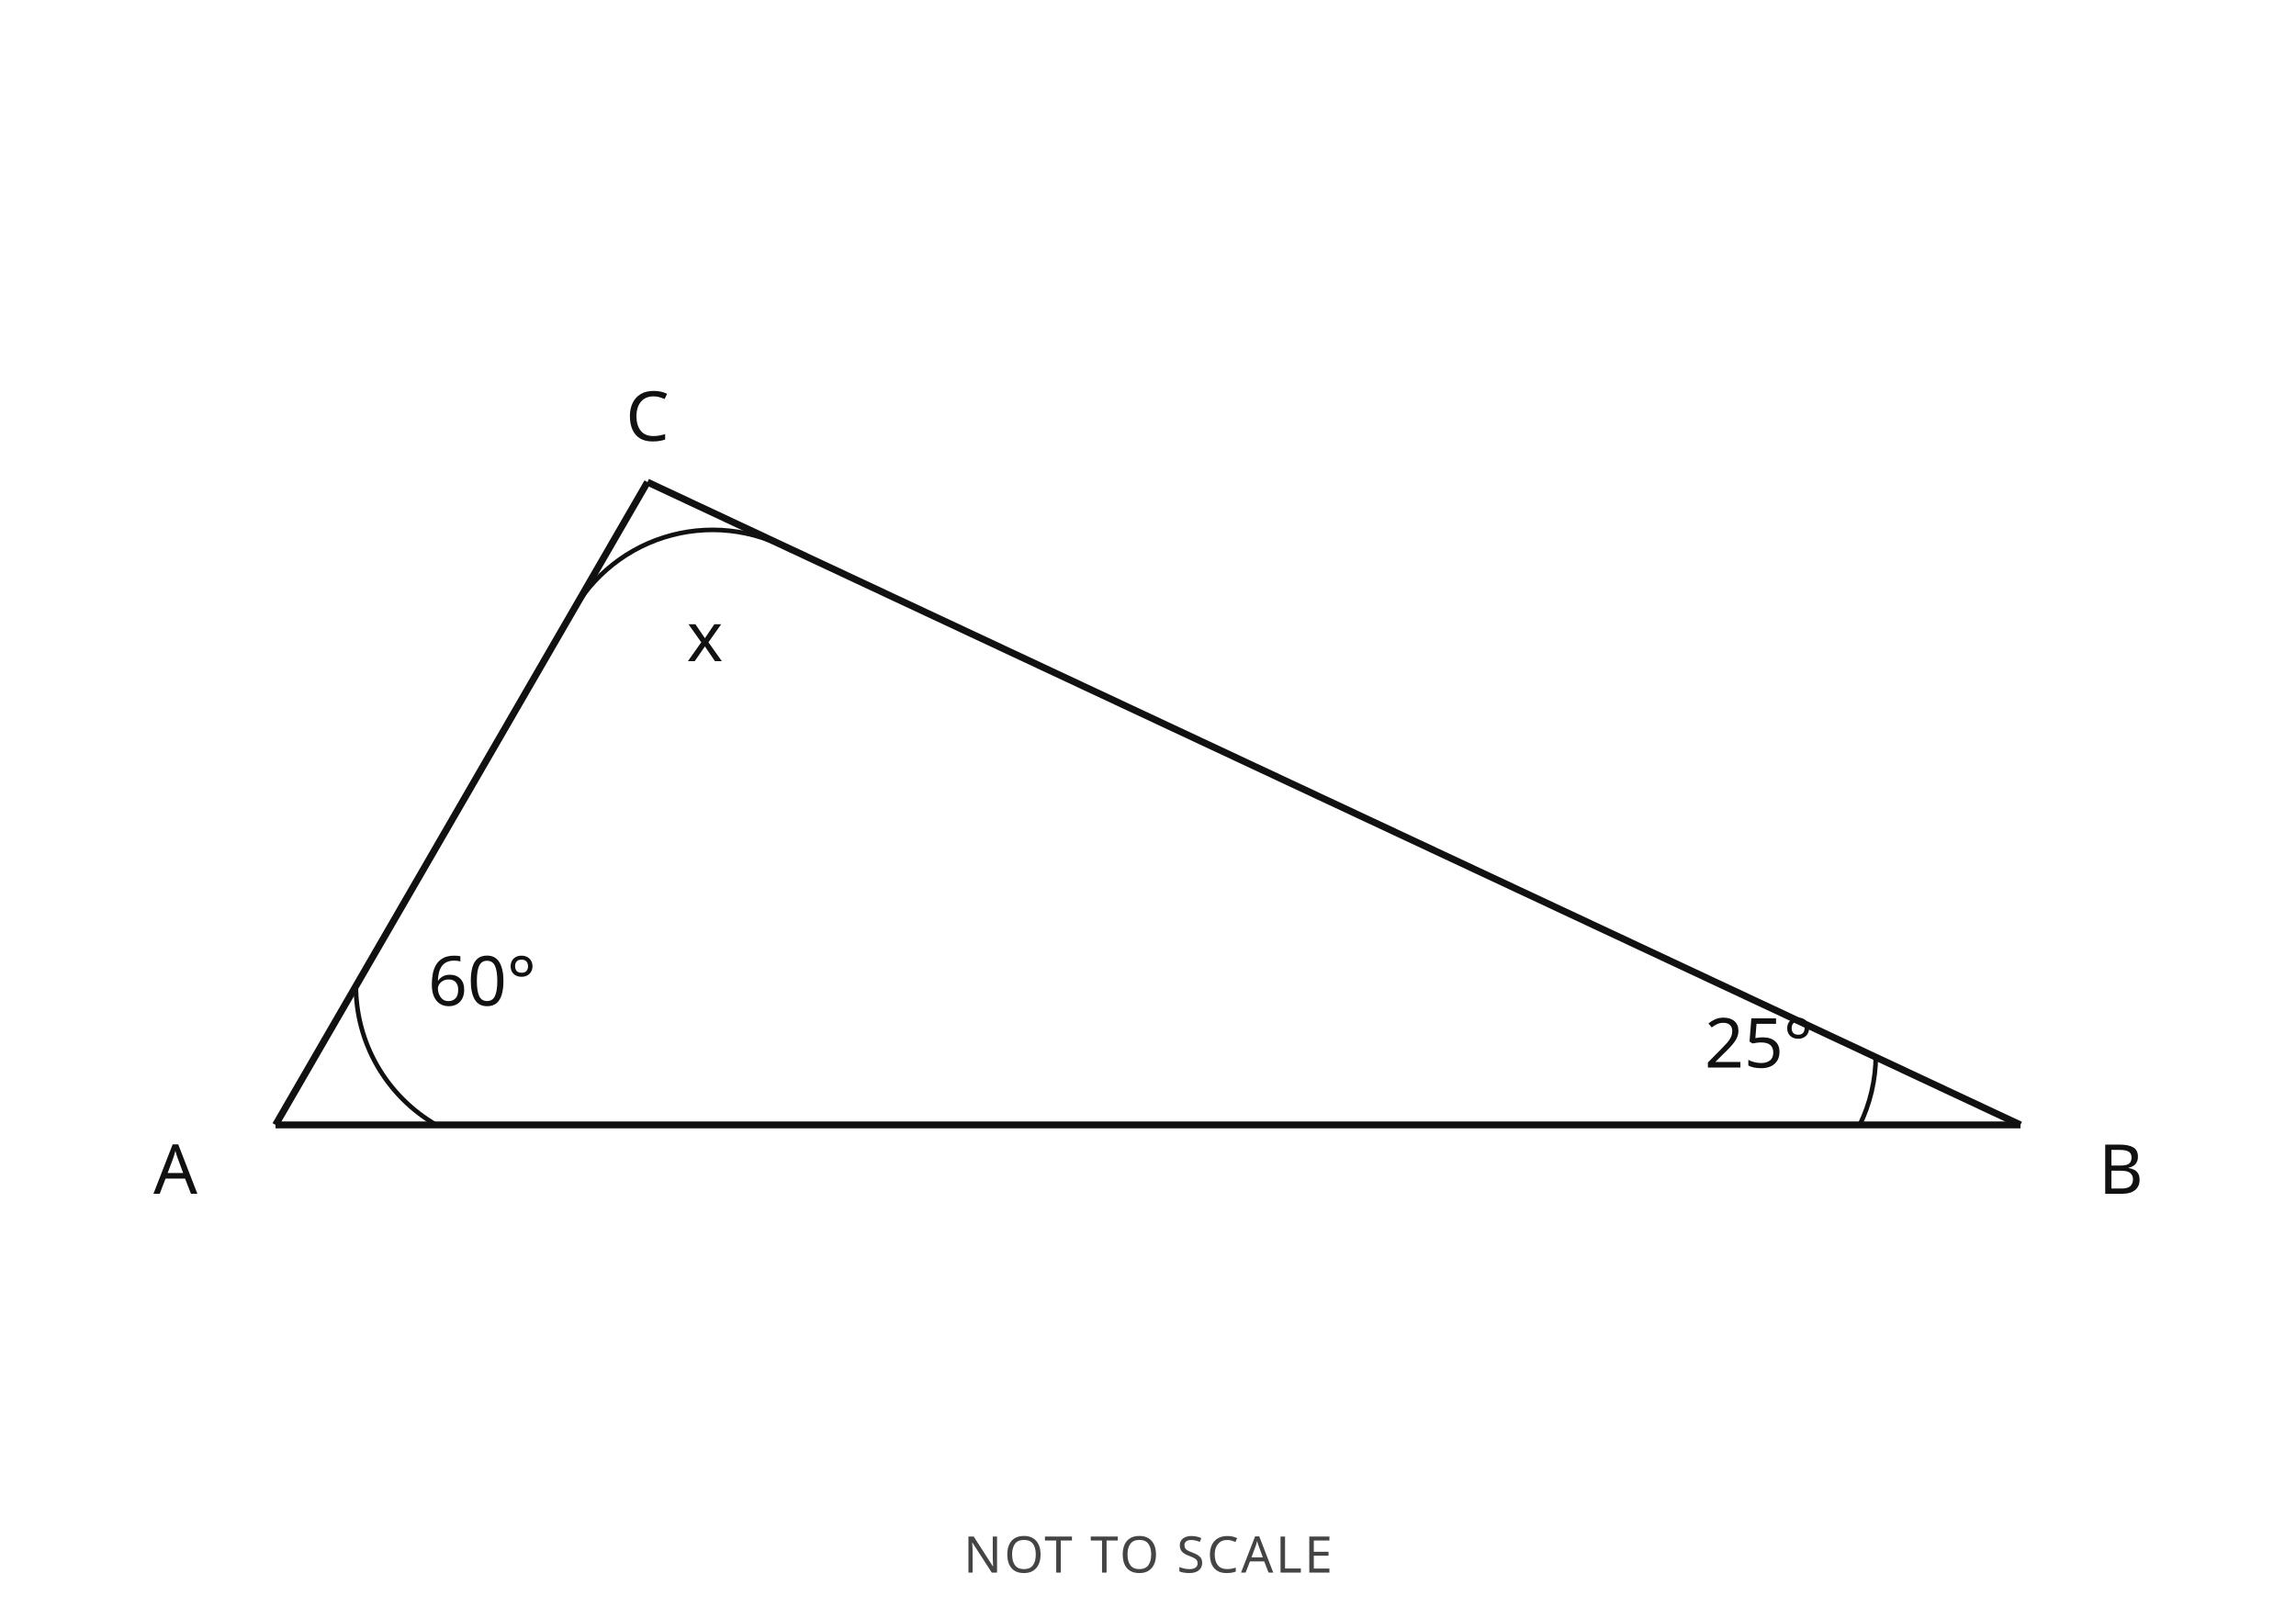
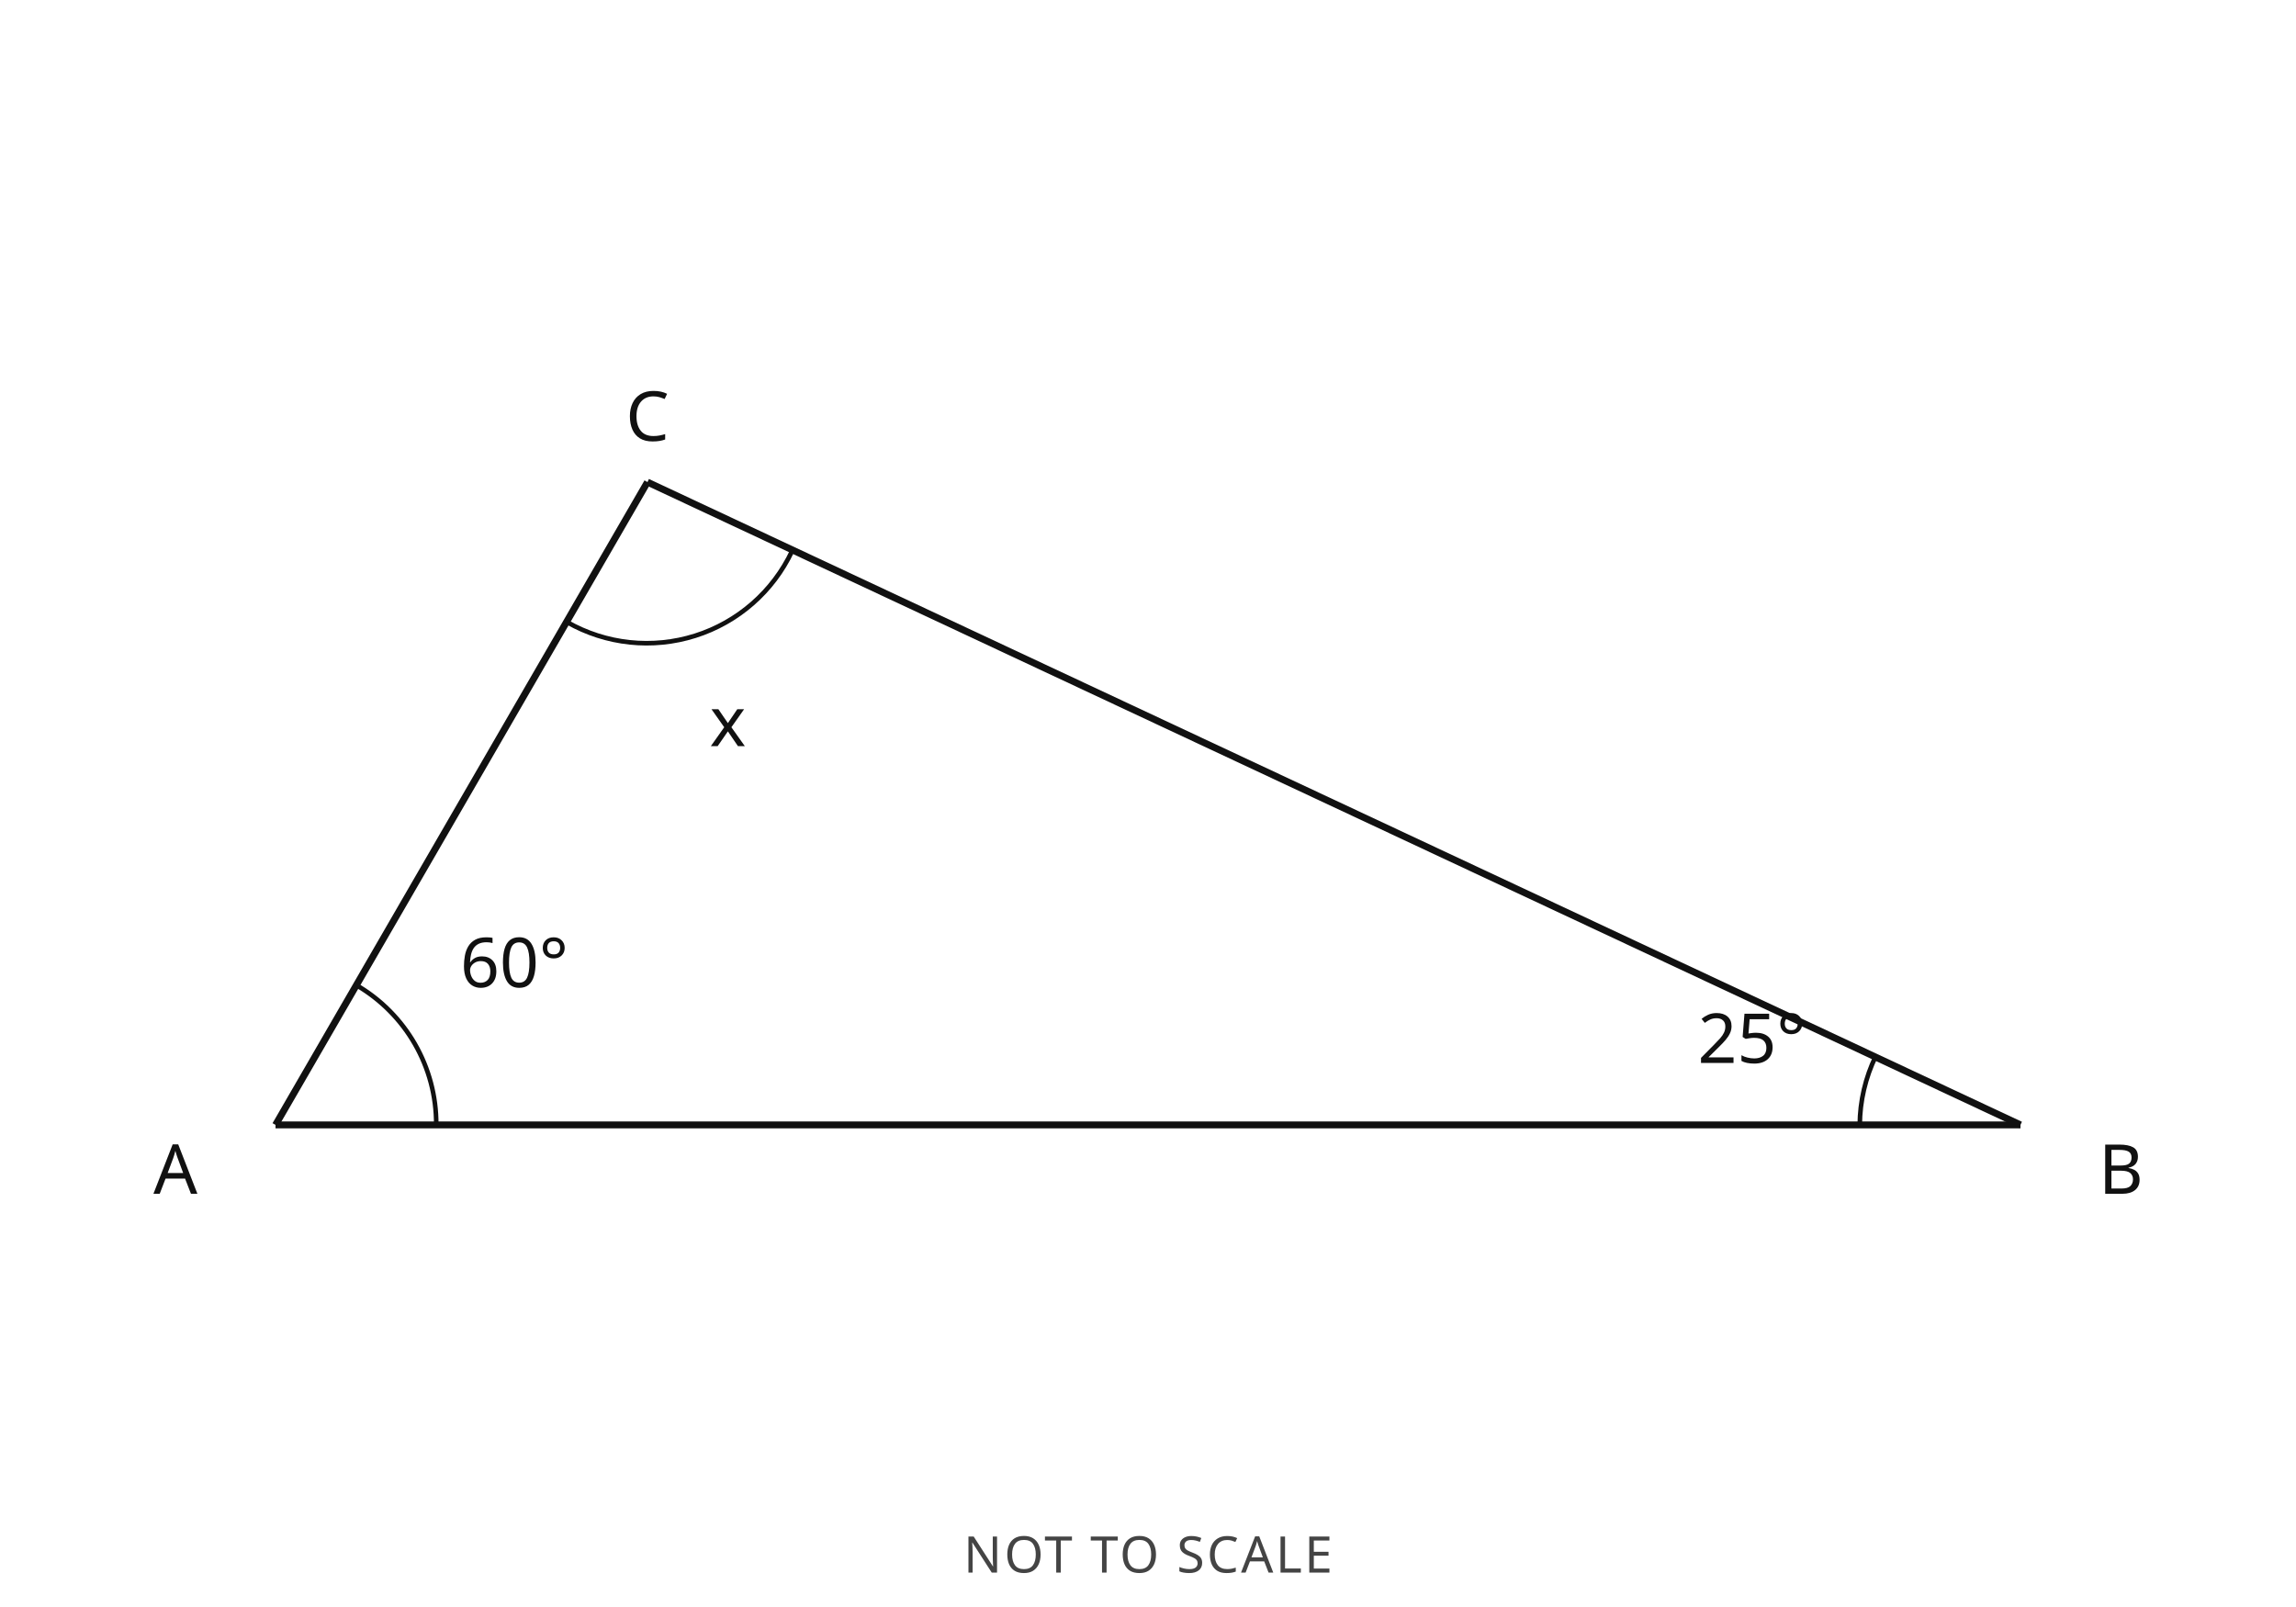
<svg xmlns="http://www.w3.org/2000/svg" viewBox="0 0 1000 700" role="img" aria-label="Diagram: a triangle with two known angles and an unknown angle x.">
-   <style>.gl{stroke:#111;stroke-width:3;fill:none}.ga{stroke:#111;stroke-width:2;fill:none}.gt{stroke:#111;stroke-width:3}.gv{fill:#111}text{font-family:sans-serif;font-size:30px;fill:#111}.gn{font-size:22px;fill:#444;letter-spacing:1px}</style>
+   <style>.gl{stroke:#111;stroke-width:3;fill:none}.ga{stroke:#111;stroke-width:2;fill:none}.gt{stroke:#111;stroke-width:3}.gx{stroke:#111;stroke-width:3}.gv{fill:#111}text{font-family:sans-serif;font-size:30px;fill:#111}.gn{font-size:22px;fill:#444;letter-spacing:1px}</style>
  <line class="gl" x1="120" y1="490" x2="880" y2="490" />
  <line class="gl" x1="120" y1="490" x2="282" y2="210" />
  <line class="gl" x1="880" y1="490" x2="282" y2="210" />
-   <path class="ga" d="M 190 490 A 70 70 0 0 1 155 429" />
-   <path class="ga" d="M 817 460 A 70 70 0 0 1 810 490" />
-   <path class="ga" d="M 247 271 A 70 70 0 0 1 345 240" />
+   <path class="ga" d="M 190 490 A 70 70 0 0 0 155 429" />
+   <path class="ga" d="M 817 460 A 70 70 0 0 0 810 490" />
+   <path class="ga" d="M 247 271 A 70 70 0 0 0 345 240" />
  <text x="86" y="520" text-anchor="end">A</text>
  <text x="914" y="520" text-anchor="start">B</text>
  <text x="282" y="192" text-anchor="middle">C</text>
-   <text x="210" y="438" text-anchor="middle">60°</text>
-   <text x="766" y="465" text-anchor="middle">25°</text>
-   <text x="307" y="288" text-anchor="middle">x</text>
+   <text x="224" y="430" text-anchor="middle">60°</text>
+   <text x="763" y="463" text-anchor="middle">25°</text>
+   <text x="317" y="325" text-anchor="middle">x</text>
  <text class="gn" x="500" y="685" text-anchor="middle">NOT TO SCALE</text>
</svg>
